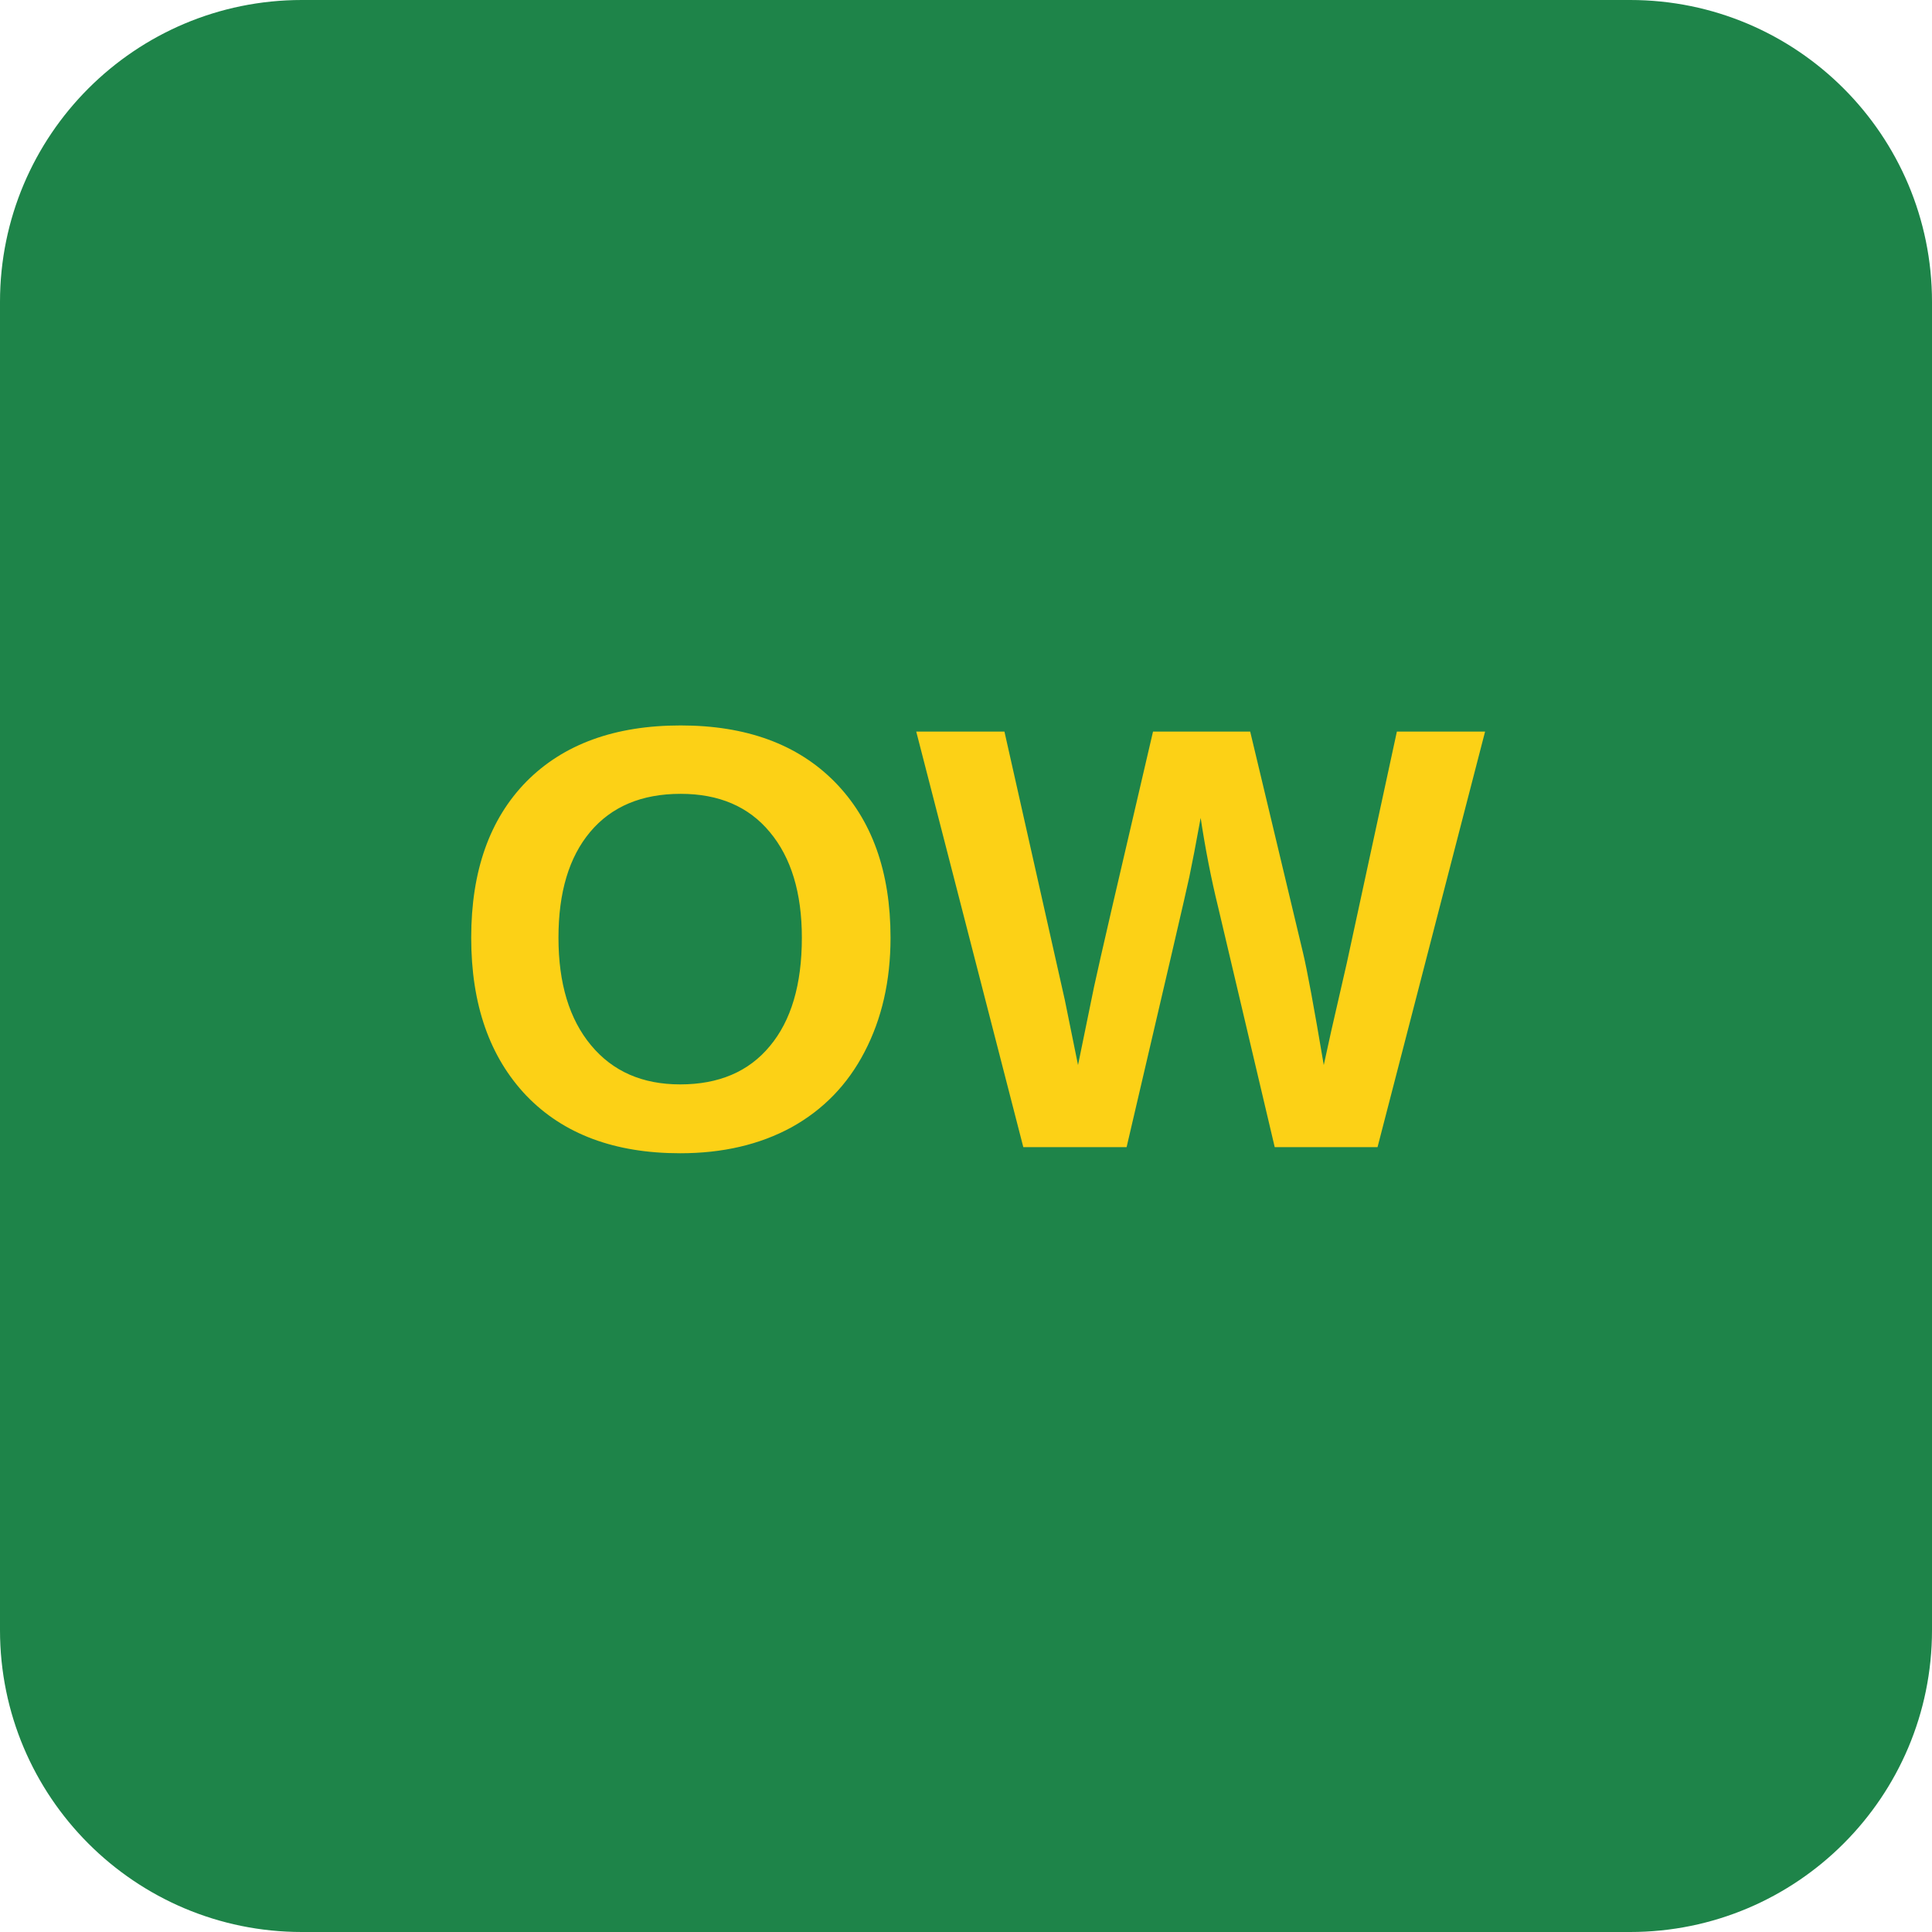
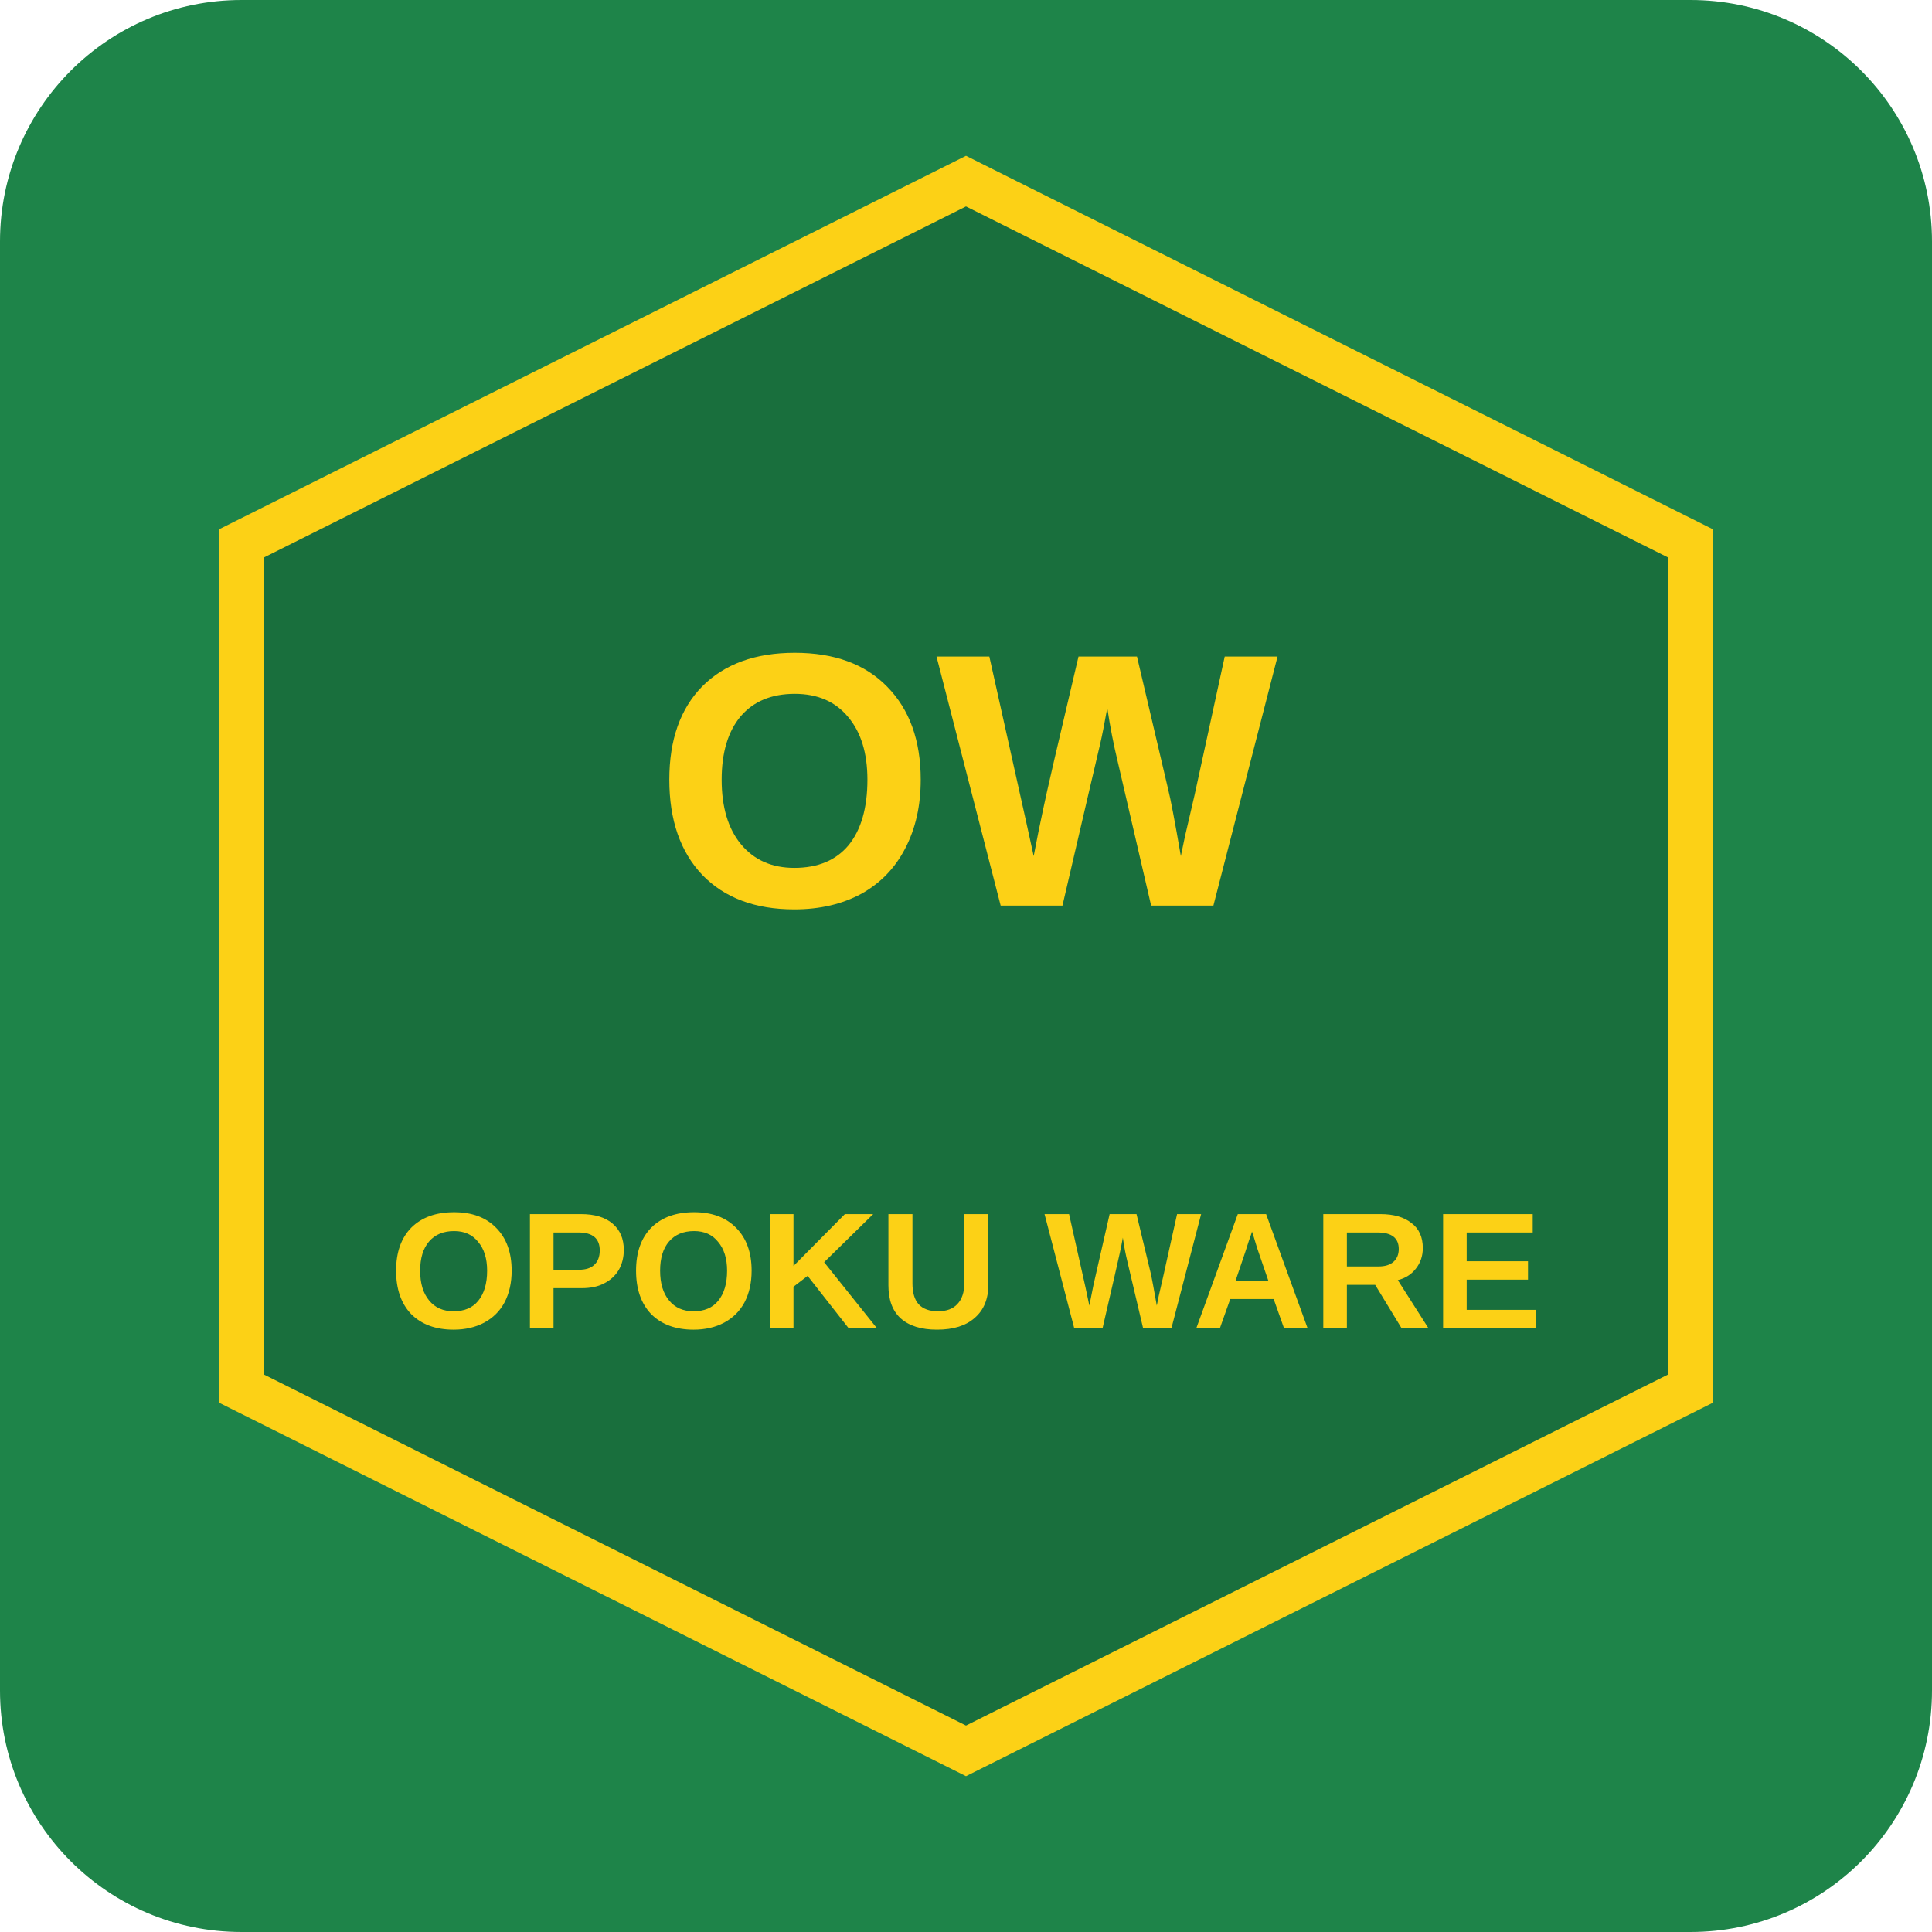
<svg xmlns="http://www.w3.org/2000/svg" viewBox="0 0 64 64" width="64" height="64">
-   <rect width="64" height="64" rx="10" fill="#1E8449" />
-   <text x="32" y="38" text-anchor="middle" font-family="Arial, sans-serif" font-size="20" font-weight="800" fill="#FCD116">OW</text>
+   <rect width="64" height="64" rx="8" fill="#1E8449" />
+   <path d="M32 6 L56 18 L56 46 L32 58 L8 46 L8 18 Z" fill="#196F3D" stroke="#FCD116" stroke-width="1.5" />
+   <text x="32" y="30" text-anchor="middle" font-family="Arial,sans-serif" font-size="12" font-weight="900" fill="#FCD116">OW</text>
+   <text x="32" y="44" text-anchor="middle" font-family="Arial,sans-serif" font-size="5.5" font-weight="700" fill="#FCD116">OPOKU WARE</text>
</svg>
